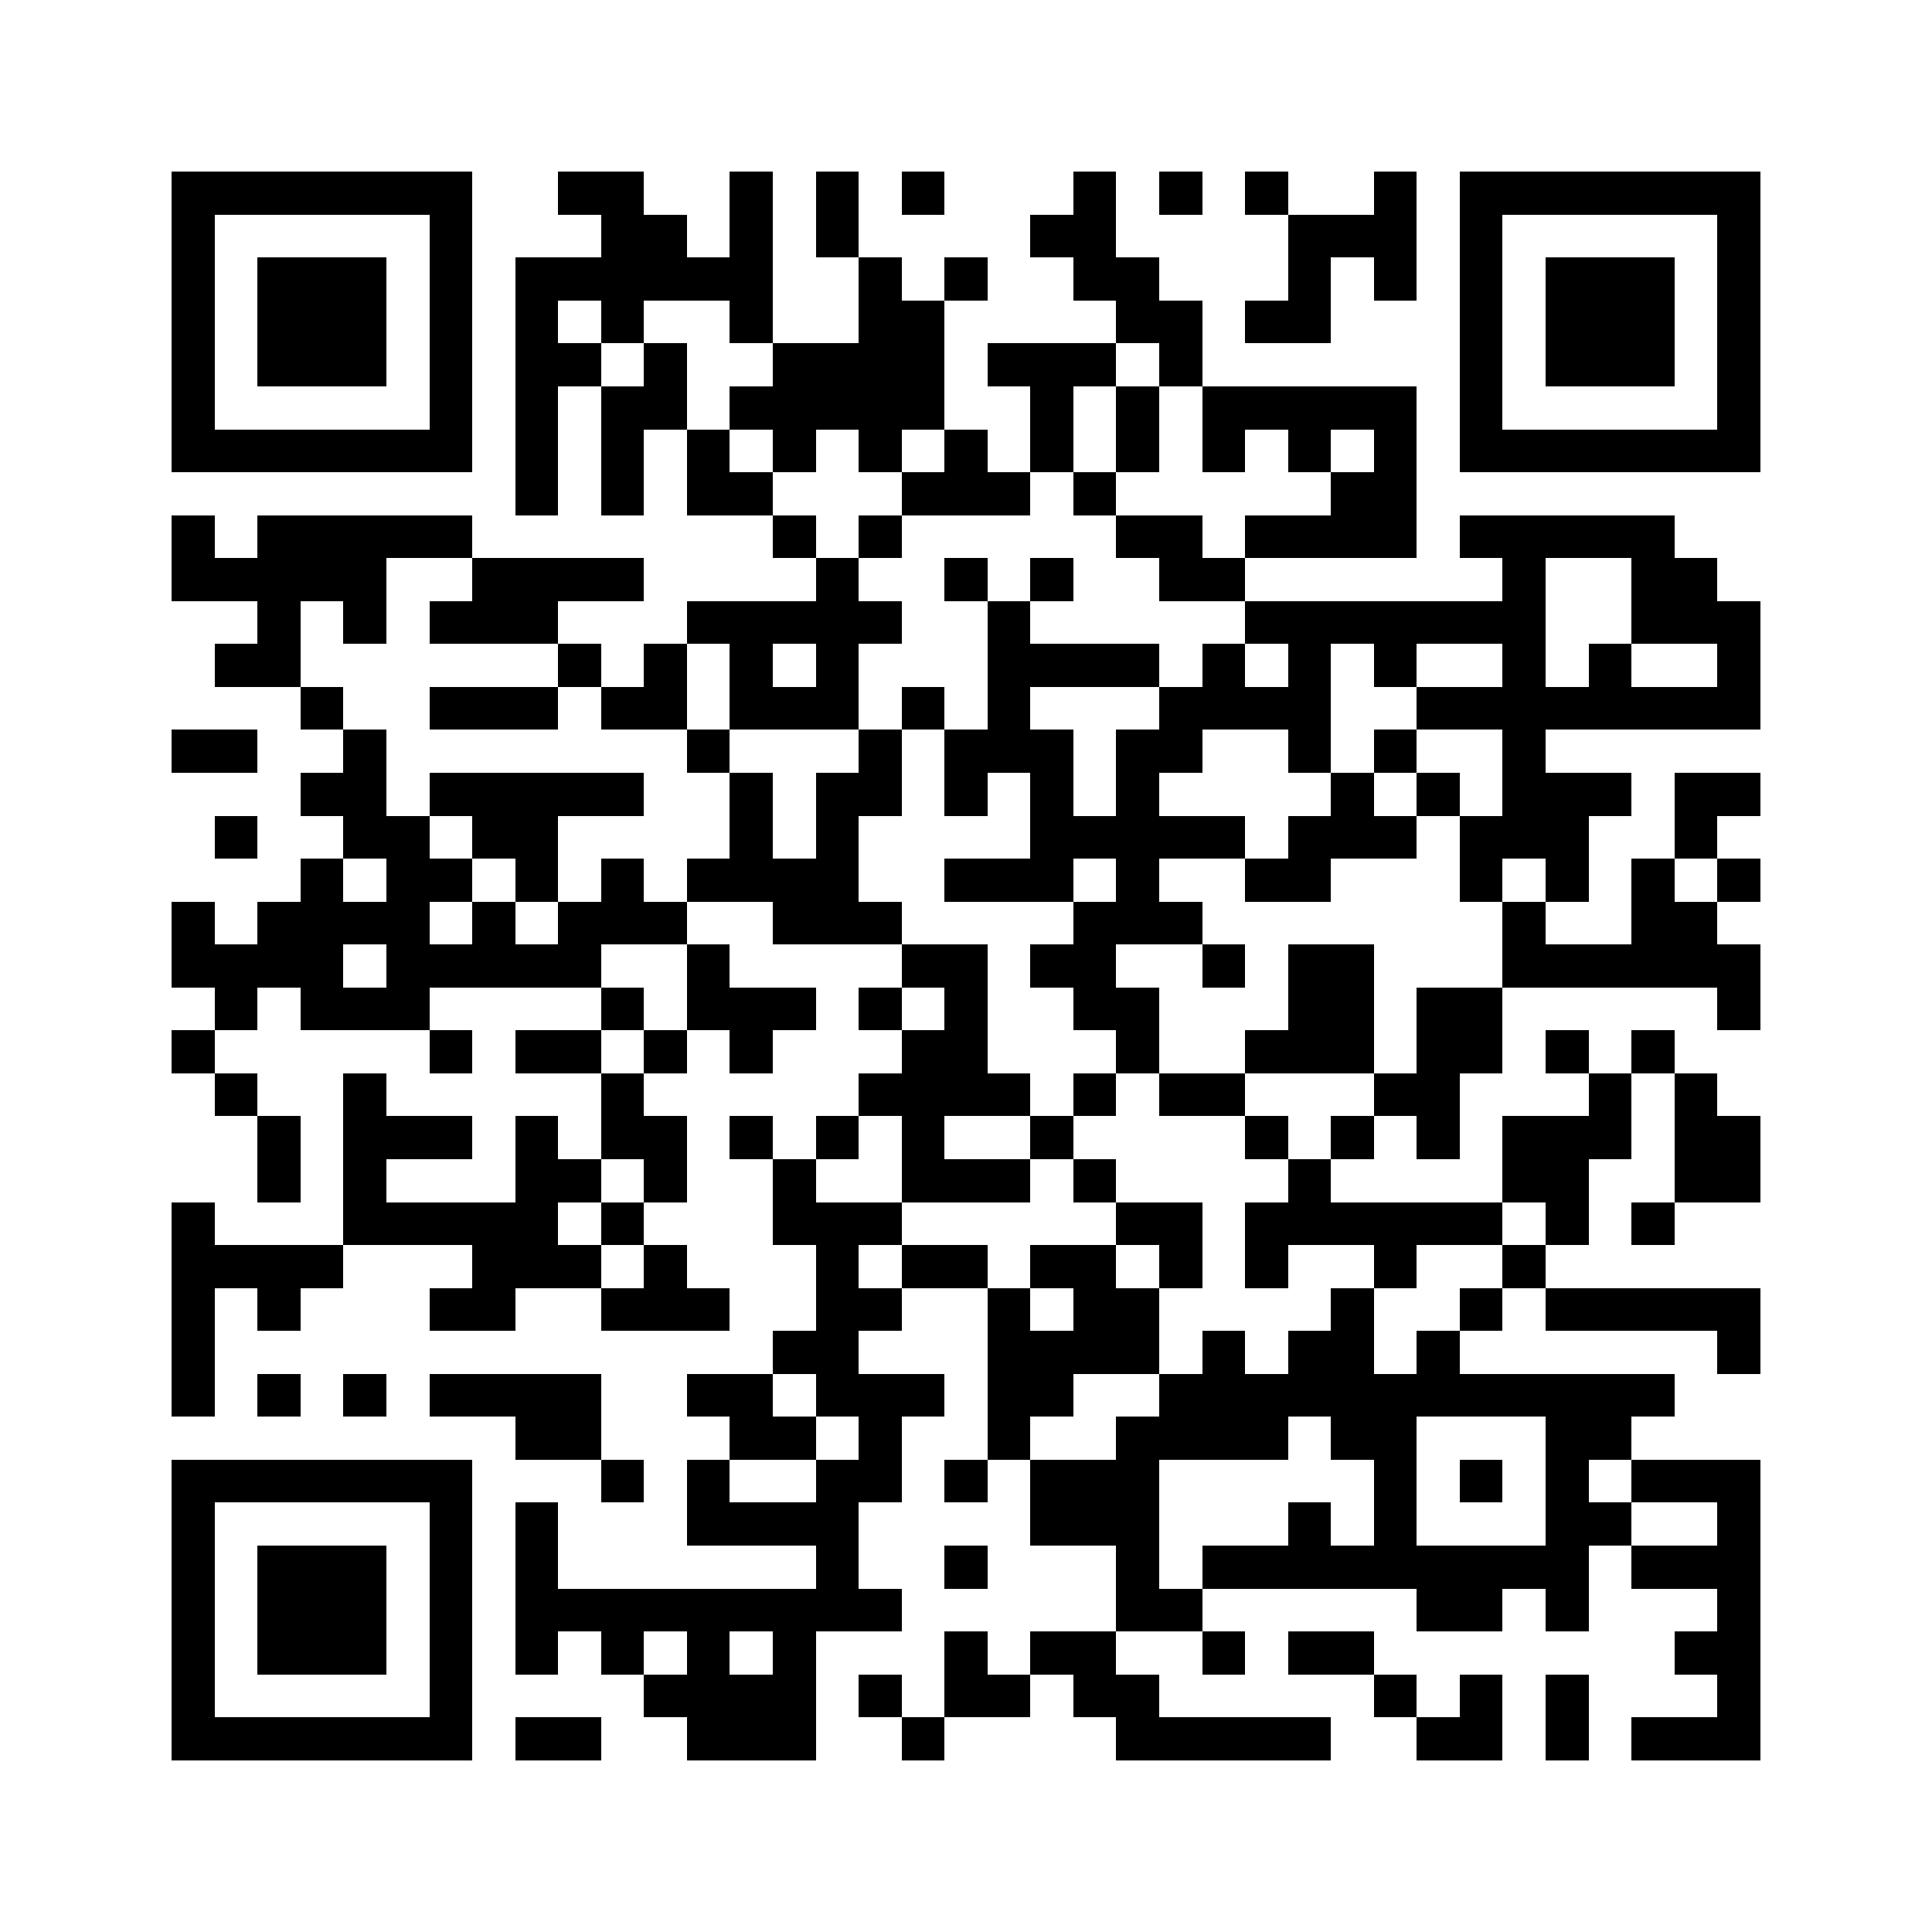
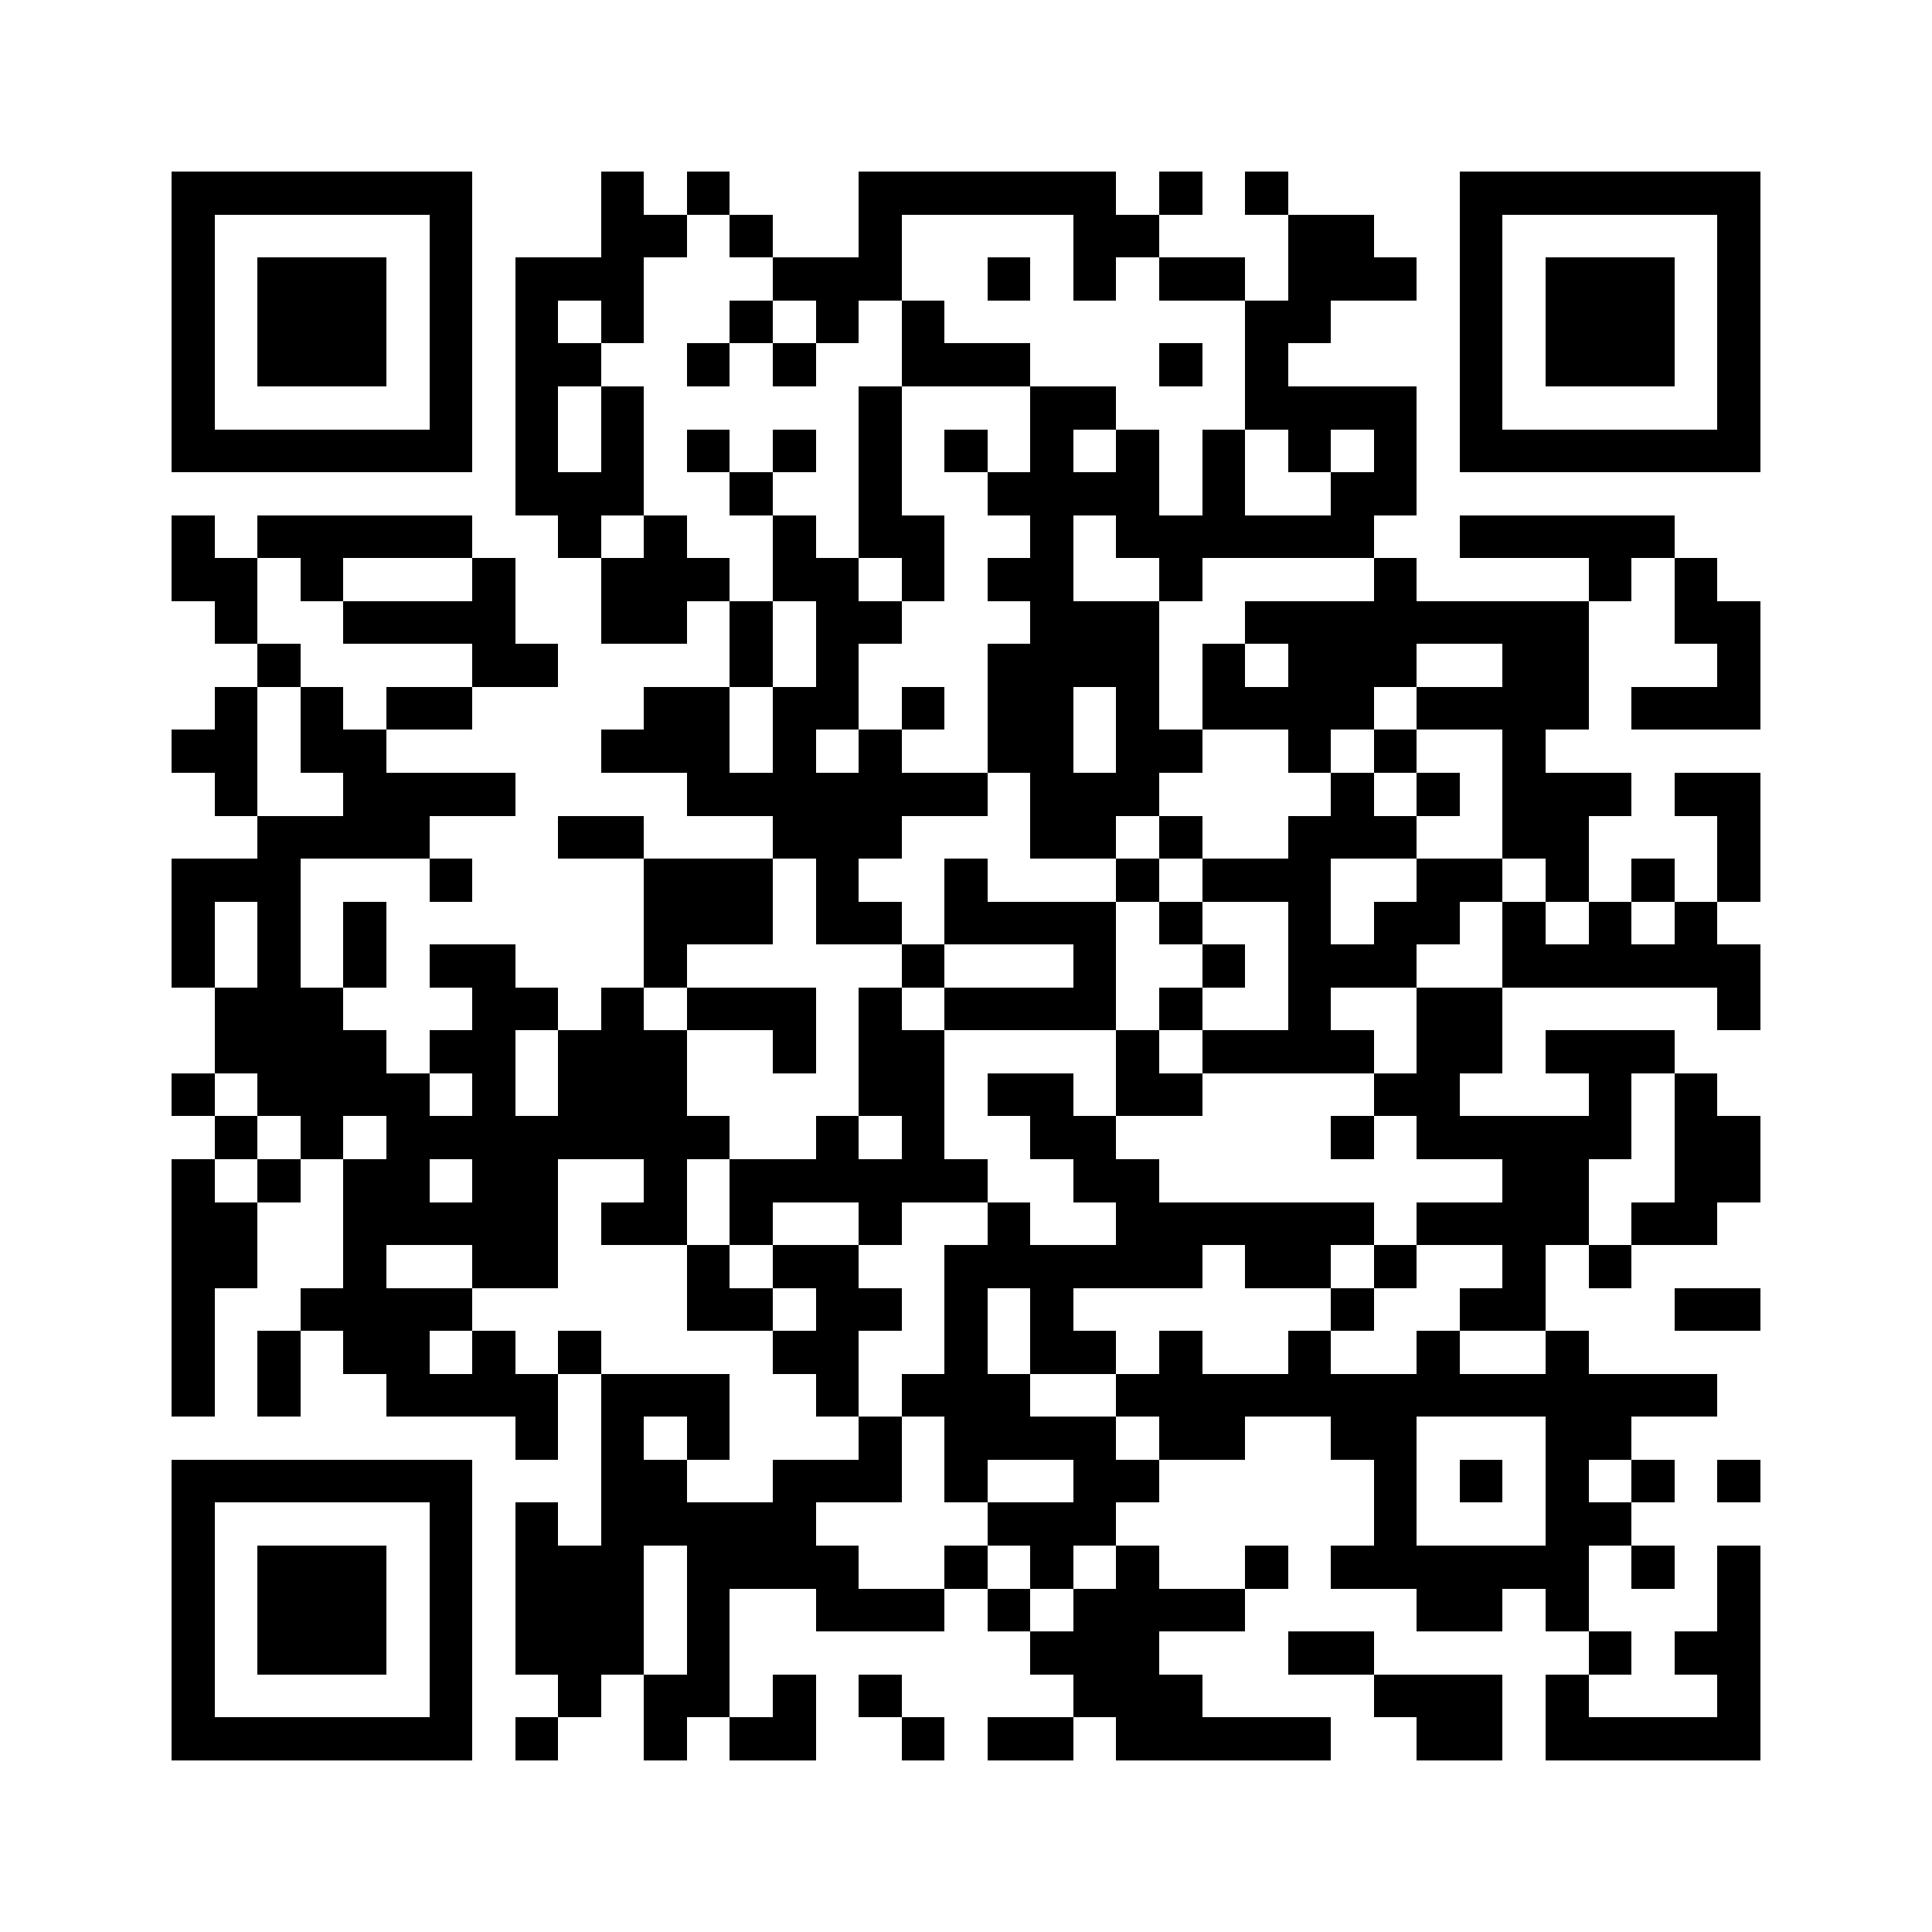
<svg xmlns="http://www.w3.org/2000/svg" width="512" height="512" viewBox="0 0 45 45" shape-rendering="crispEdges">
  <path fill="#ffffff" d="M0 0h45v45H0z" />
-   <path stroke="#000000" d="M4 4.5h7m2 0h2m2 0h1m1 0h1m1 0h1m3 0h1m1 0h1m1 0h1m2 0h1m1 0h7M4 5.5h1m5 0h1m3 0h2m1 0h1m1 0h1m4 0h2m4 0h3m1 0h1m5 0h1M4 6.5h1m1 0h3m1 0h1m1 0h6m2 0h1m1 0h1m2 0h2m3 0h1m1 0h1m1 0h1m1 0h3m1 0h1M4 7.5h1m1 0h3m1 0h1m1 0h1m1 0h1m2 0h1m2 0h2m4 0h2m1 0h2m3 0h1m1 0h3m1 0h1M4 8.5h1m1 0h3m1 0h1m1 0h2m1 0h1m2 0h4m1 0h3m1 0h1m6 0h1m1 0h3m1 0h1M4 9.5h1m5 0h1m1 0h1m1 0h2m1 0h5m2 0h1m1 0h1m1 0h5m1 0h1m5 0h1M4 10.5h7m1 0h1m1 0h1m1 0h1m1 0h1m1 0h1m1 0h1m1 0h1m1 0h1m1 0h1m1 0h1m1 0h1m1 0h7M12 11.5h1m1 0h1m1 0h2m3 0h3m1 0h1m5 0h2M4 12.5h1m1 0h5m7 0h1m1 0h1m5 0h2m1 0h4m1 0h5M4 13.5h5m2 0h4m4 0h1m2 0h1m1 0h1m2 0h2m6 0h1m2 0h2M6 14.5h1m1 0h1m1 0h3m3 0h5m2 0h1m5 0h7m2 0h3M5 15.5h2m6 0h1m1 0h1m1 0h1m1 0h1m3 0h4m1 0h1m1 0h1m1 0h1m2 0h1m1 0h1m2 0h1M7 16.5h1m2 0h3m1 0h2m1 0h3m1 0h1m1 0h1m3 0h4m2 0h8M4 17.5h2m2 0h1m7 0h1m3 0h1m1 0h3m1 0h2m2 0h1m1 0h1m2 0h1M7 18.5h2m1 0h5m2 0h1m1 0h2m1 0h1m1 0h1m1 0h1m4 0h1m1 0h1m1 0h3m1 0h2M5 19.5h1m2 0h2m1 0h2m4 0h1m1 0h1m4 0h5m1 0h3m1 0h3m2 0h1M7 20.5h1m1 0h2m1 0h1m1 0h1m1 0h4m2 0h3m1 0h1m2 0h2m3 0h1m1 0h1m1 0h1m1 0h1M4 21.5h1m1 0h4m1 0h1m1 0h3m2 0h3m4 0h3m7 0h1m2 0h2M4 22.5h4m1 0h5m2 0h1m4 0h2m1 0h2m2 0h1m1 0h2m3 0h6M5 23.5h1m1 0h3m4 0h1m1 0h3m1 0h1m1 0h1m2 0h2m3 0h2m1 0h2m5 0h1M4 24.5h1m5 0h1m1 0h2m1 0h1m1 0h1m3 0h2m3 0h1m2 0h3m1 0h2m1 0h1m1 0h1M5 25.5h1m2 0h1m5 0h1m5 0h4m1 0h1m1 0h2m3 0h2m3 0h1m1 0h1M6 26.5h1m1 0h3m1 0h1m1 0h2m1 0h1m1 0h1m1 0h1m2 0h1m4 0h1m1 0h1m1 0h1m1 0h3m1 0h2M6 27.5h1m1 0h1m3 0h2m1 0h1m2 0h1m2 0h3m1 0h1m4 0h1m4 0h2m2 0h2M4 28.5h1m3 0h5m1 0h1m3 0h3m5 0h2m1 0h6m1 0h1m1 0h1M4 29.5h4m3 0h3m1 0h1m3 0h1m1 0h2m1 0h2m1 0h1m1 0h1m2 0h1m2 0h1M4 30.5h1m1 0h1m3 0h2m2 0h3m2 0h2m2 0h1m1 0h2m4 0h1m2 0h1m1 0h5M4 31.5h1m13 0h2m3 0h4m1 0h1m1 0h2m1 0h1m6 0h1M4 32.5h1m1 0h1m1 0h1m1 0h4m2 0h2m1 0h3m1 0h2m2 0h12M12 33.5h2m3 0h2m1 0h1m2 0h1m2 0h4m1 0h2m3 0h2M4 34.5h7m3 0h1m1 0h1m2 0h2m1 0h1m1 0h3m5 0h1m1 0h1m1 0h1m1 0h3M4 35.5h1m5 0h1m1 0h1m3 0h4m4 0h3m3 0h1m1 0h1m3 0h2m2 0h1M4 36.5h1m1 0h3m1 0h1m1 0h1m6 0h1m2 0h1m3 0h1m1 0h9m1 0h3M4 37.5h1m1 0h3m1 0h1m1 0h9m5 0h2m5 0h2m1 0h1m3 0h1M4 38.5h1m1 0h3m1 0h1m1 0h1m1 0h1m1 0h1m1 0h1m3 0h1m1 0h2m2 0h1m1 0h2m7 0h2M4 39.5h1m5 0h1m4 0h4m1 0h1m1 0h2m1 0h2m5 0h1m1 0h1m1 0h1m3 0h1M4 40.5h7m1 0h2m2 0h3m2 0h1m4 0h5m2 0h2m1 0h1m1 0h3" />
+   <path stroke="#000000" d="M4 4.5h7m3 0h1m1 0h1m3 0h6m1 0h1m1 0h1m4 0h7M4 5.5h1m5 0h1m3 0h2m1 0h1m2 0h1m4 0h2m3 0h2m2 0h1m5 0h1M4 6.5h1m1 0h3m1 0h1m1 0h3m3 0h3m2 0h1m1 0h1m1 0h2m1 0h3m1 0h1m1 0h3m1 0h1M4 7.5h1m1 0h3m1 0h1m1 0h1m1 0h1m2 0h1m1 0h1m1 0h1m7 0h2m3 0h1m1 0h3m1 0h1M4 8.5h1m1 0h3m1 0h1m1 0h2m2 0h1m1 0h1m2 0h3m3 0h1m1 0h1m4 0h1m1 0h3m1 0h1M4 9.5h1m5 0h1m1 0h1m1 0h1m5 0h1m3 0h2m3 0h4m1 0h1m5 0h1M4 10.5h7m1 0h1m1 0h1m1 0h1m1 0h1m1 0h1m1 0h1m1 0h1m1 0h1m1 0h1m1 0h1m1 0h1m1 0h7M12 11.5h3m2 0h1m2 0h1m2 0h4m1 0h1m2 0h2M4 12.5h1m1 0h5m2 0h1m1 0h1m2 0h1m1 0h2m2 0h1m1 0h6m2 0h5M4 13.5h2m1 0h1m3 0h1m2 0h3m1 0h2m1 0h1m1 0h2m2 0h1m4 0h1m4 0h1m1 0h1M5 14.5h1m2 0h4m2 0h2m1 0h1m1 0h2m3 0h3m2 0h8m2 0h2M6 15.5h1m4 0h2m4 0h1m1 0h1m3 0h4m1 0h1m1 0h3m2 0h2m3 0h1M5 16.5h1m1 0h1m1 0h2m4 0h2m1 0h2m1 0h1m1 0h2m1 0h1m1 0h4m1 0h4m1 0h3M4 17.5h2m1 0h2m5 0h3m1 0h1m1 0h1m2 0h2m1 0h2m2 0h1m1 0h1m2 0h1M5 18.5h1m2 0h4m4 0h7m1 0h3m4 0h1m1 0h1m1 0h3m1 0h2M6 19.5h4m3 0h2m3 0h3m3 0h2m1 0h1m2 0h3m2 0h2m3 0h1M4 20.5h3m3 0h1m4 0h3m1 0h1m2 0h1m3 0h1m1 0h3m2 0h2m1 0h1m1 0h1m1 0h1M4 21.5h1m1 0h1m1 0h1m6 0h3m1 0h2m1 0h4m1 0h1m2 0h1m1 0h2m1 0h1m1 0h1m1 0h1M4 22.5h1m1 0h1m1 0h1m1 0h2m3 0h1m5 0h1m3 0h1m2 0h1m1 0h3m2 0h6M5 23.5h3m3 0h2m1 0h1m1 0h3m1 0h1m1 0h4m1 0h1m2 0h1m2 0h2m5 0h1M5 24.5h4m1 0h2m1 0h3m2 0h1m1 0h2m4 0h1m1 0h4m1 0h2m1 0h3M4 25.5h1m1 0h4m1 0h1m1 0h3m4 0h2m1 0h2m1 0h2m4 0h2m3 0h1m1 0h1M5 26.5h1m1 0h1m1 0h8m2 0h1m1 0h1m2 0h2m5 0h1m1 0h5m1 0h2M4 27.5h1m1 0h1m1 0h2m1 0h2m2 0h1m1 0h6m2 0h2m8 0h2m2 0h2M4 28.5h2m2 0h5m1 0h2m1 0h1m2 0h1m2 0h1m2 0h6m1 0h4m1 0h2M4 29.5h2m2 0h1m2 0h2m3 0h1m1 0h2m2 0h6m1 0h2m1 0h1m2 0h1m1 0h1M4 30.5h1m2 0h4m5 0h2m1 0h2m1 0h1m1 0h1m6 0h1m2 0h2m3 0h2M4 31.5h1m1 0h1m1 0h2m1 0h1m1 0h1m4 0h2m2 0h1m1 0h2m1 0h1m2 0h1m2 0h1m2 0h1M4 32.5h1m1 0h1m2 0h4m1 0h3m2 0h1m1 0h3m2 0h14M12 33.5h1m1 0h1m1 0h1m3 0h1m1 0h4m1 0h2m2 0h2m3 0h2M4 34.5h7m3 0h2m2 0h3m1 0h1m2 0h2m5 0h1m1 0h1m1 0h1m1 0h1m1 0h1M4 35.5h1m5 0h1m1 0h1m1 0h5m4 0h3m6 0h1m3 0h2M4 36.5h1m1 0h3m1 0h1m1 0h3m1 0h4m2 0h1m1 0h1m1 0h1m2 0h1m1 0h6m1 0h1m1 0h1M4 37.5h1m1 0h3m1 0h1m1 0h3m1 0h1m2 0h3m1 0h1m1 0h4m4 0h2m1 0h1m3 0h1M4 38.5h1m1 0h3m1 0h1m1 0h3m1 0h1m7 0h3m3 0h2m5 0h1m1 0h2M4 39.5h1m5 0h1m2 0h1m1 0h2m1 0h1m1 0h1m4 0h3m4 0h3m1 0h1m3 0h1M4 40.5h7m1 0h1m2 0h1m1 0h2m2 0h1m1 0h2m1 0h5m2 0h2m1 0h5" />
</svg>
